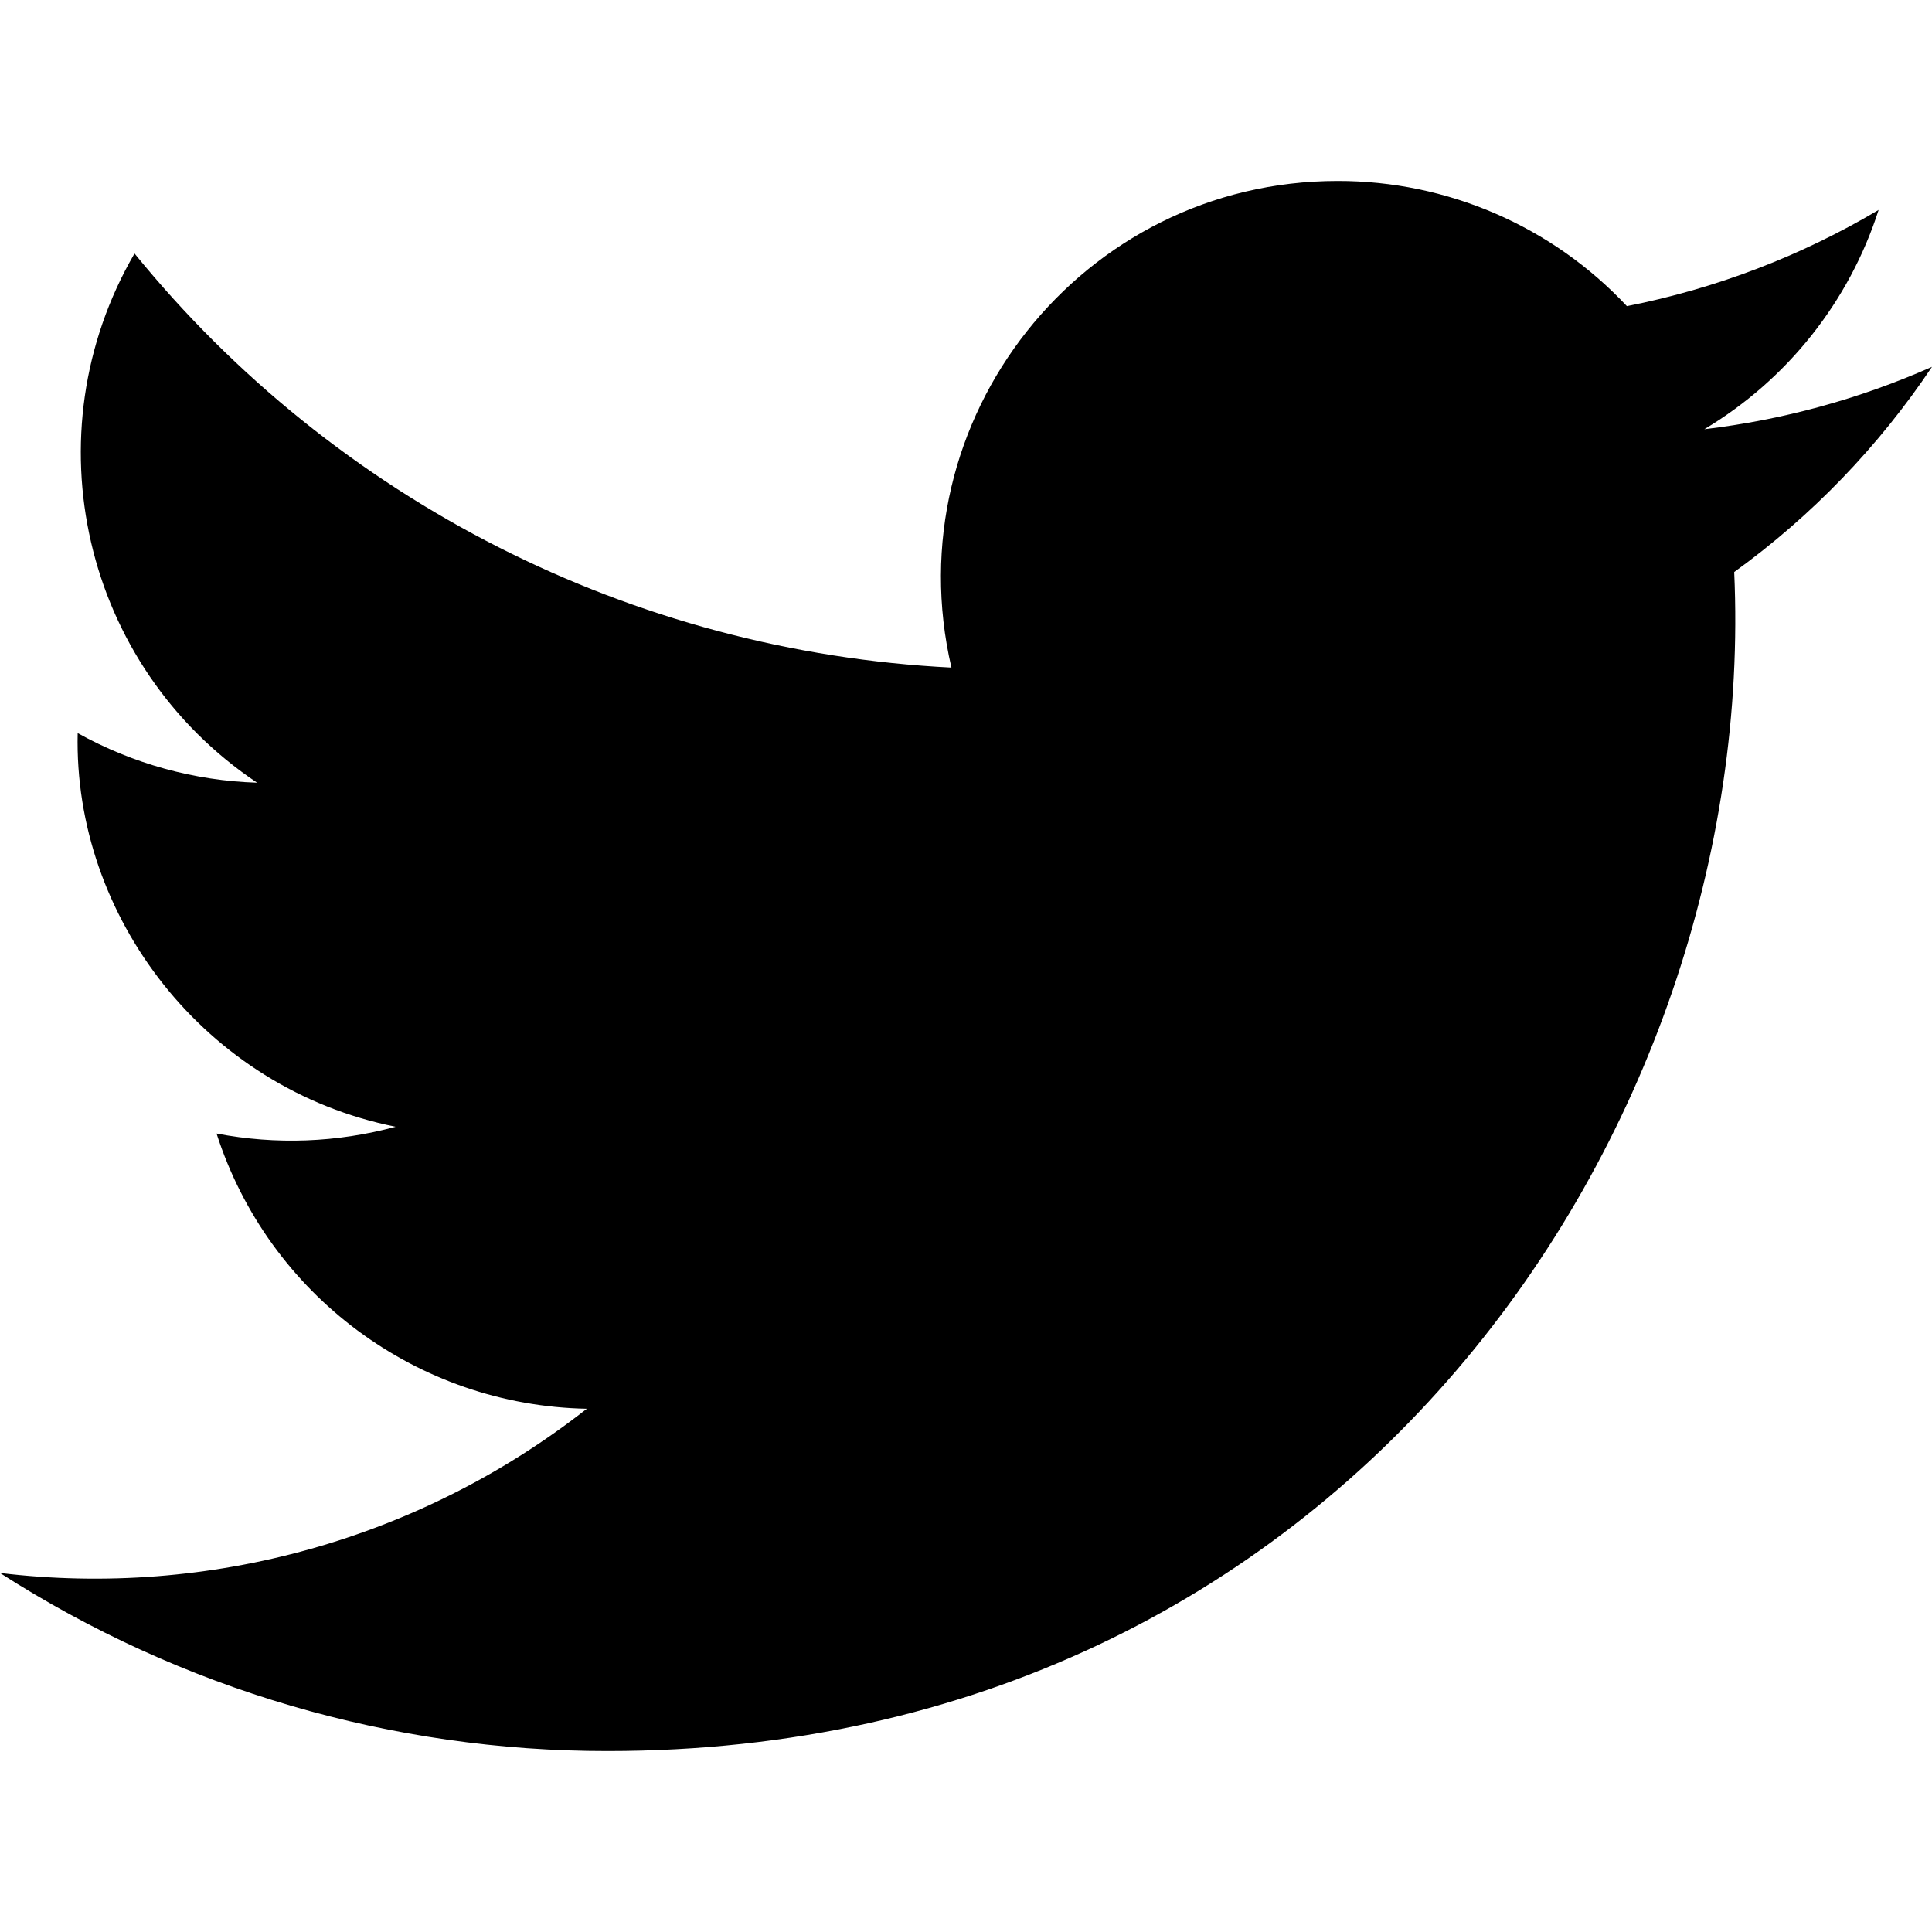
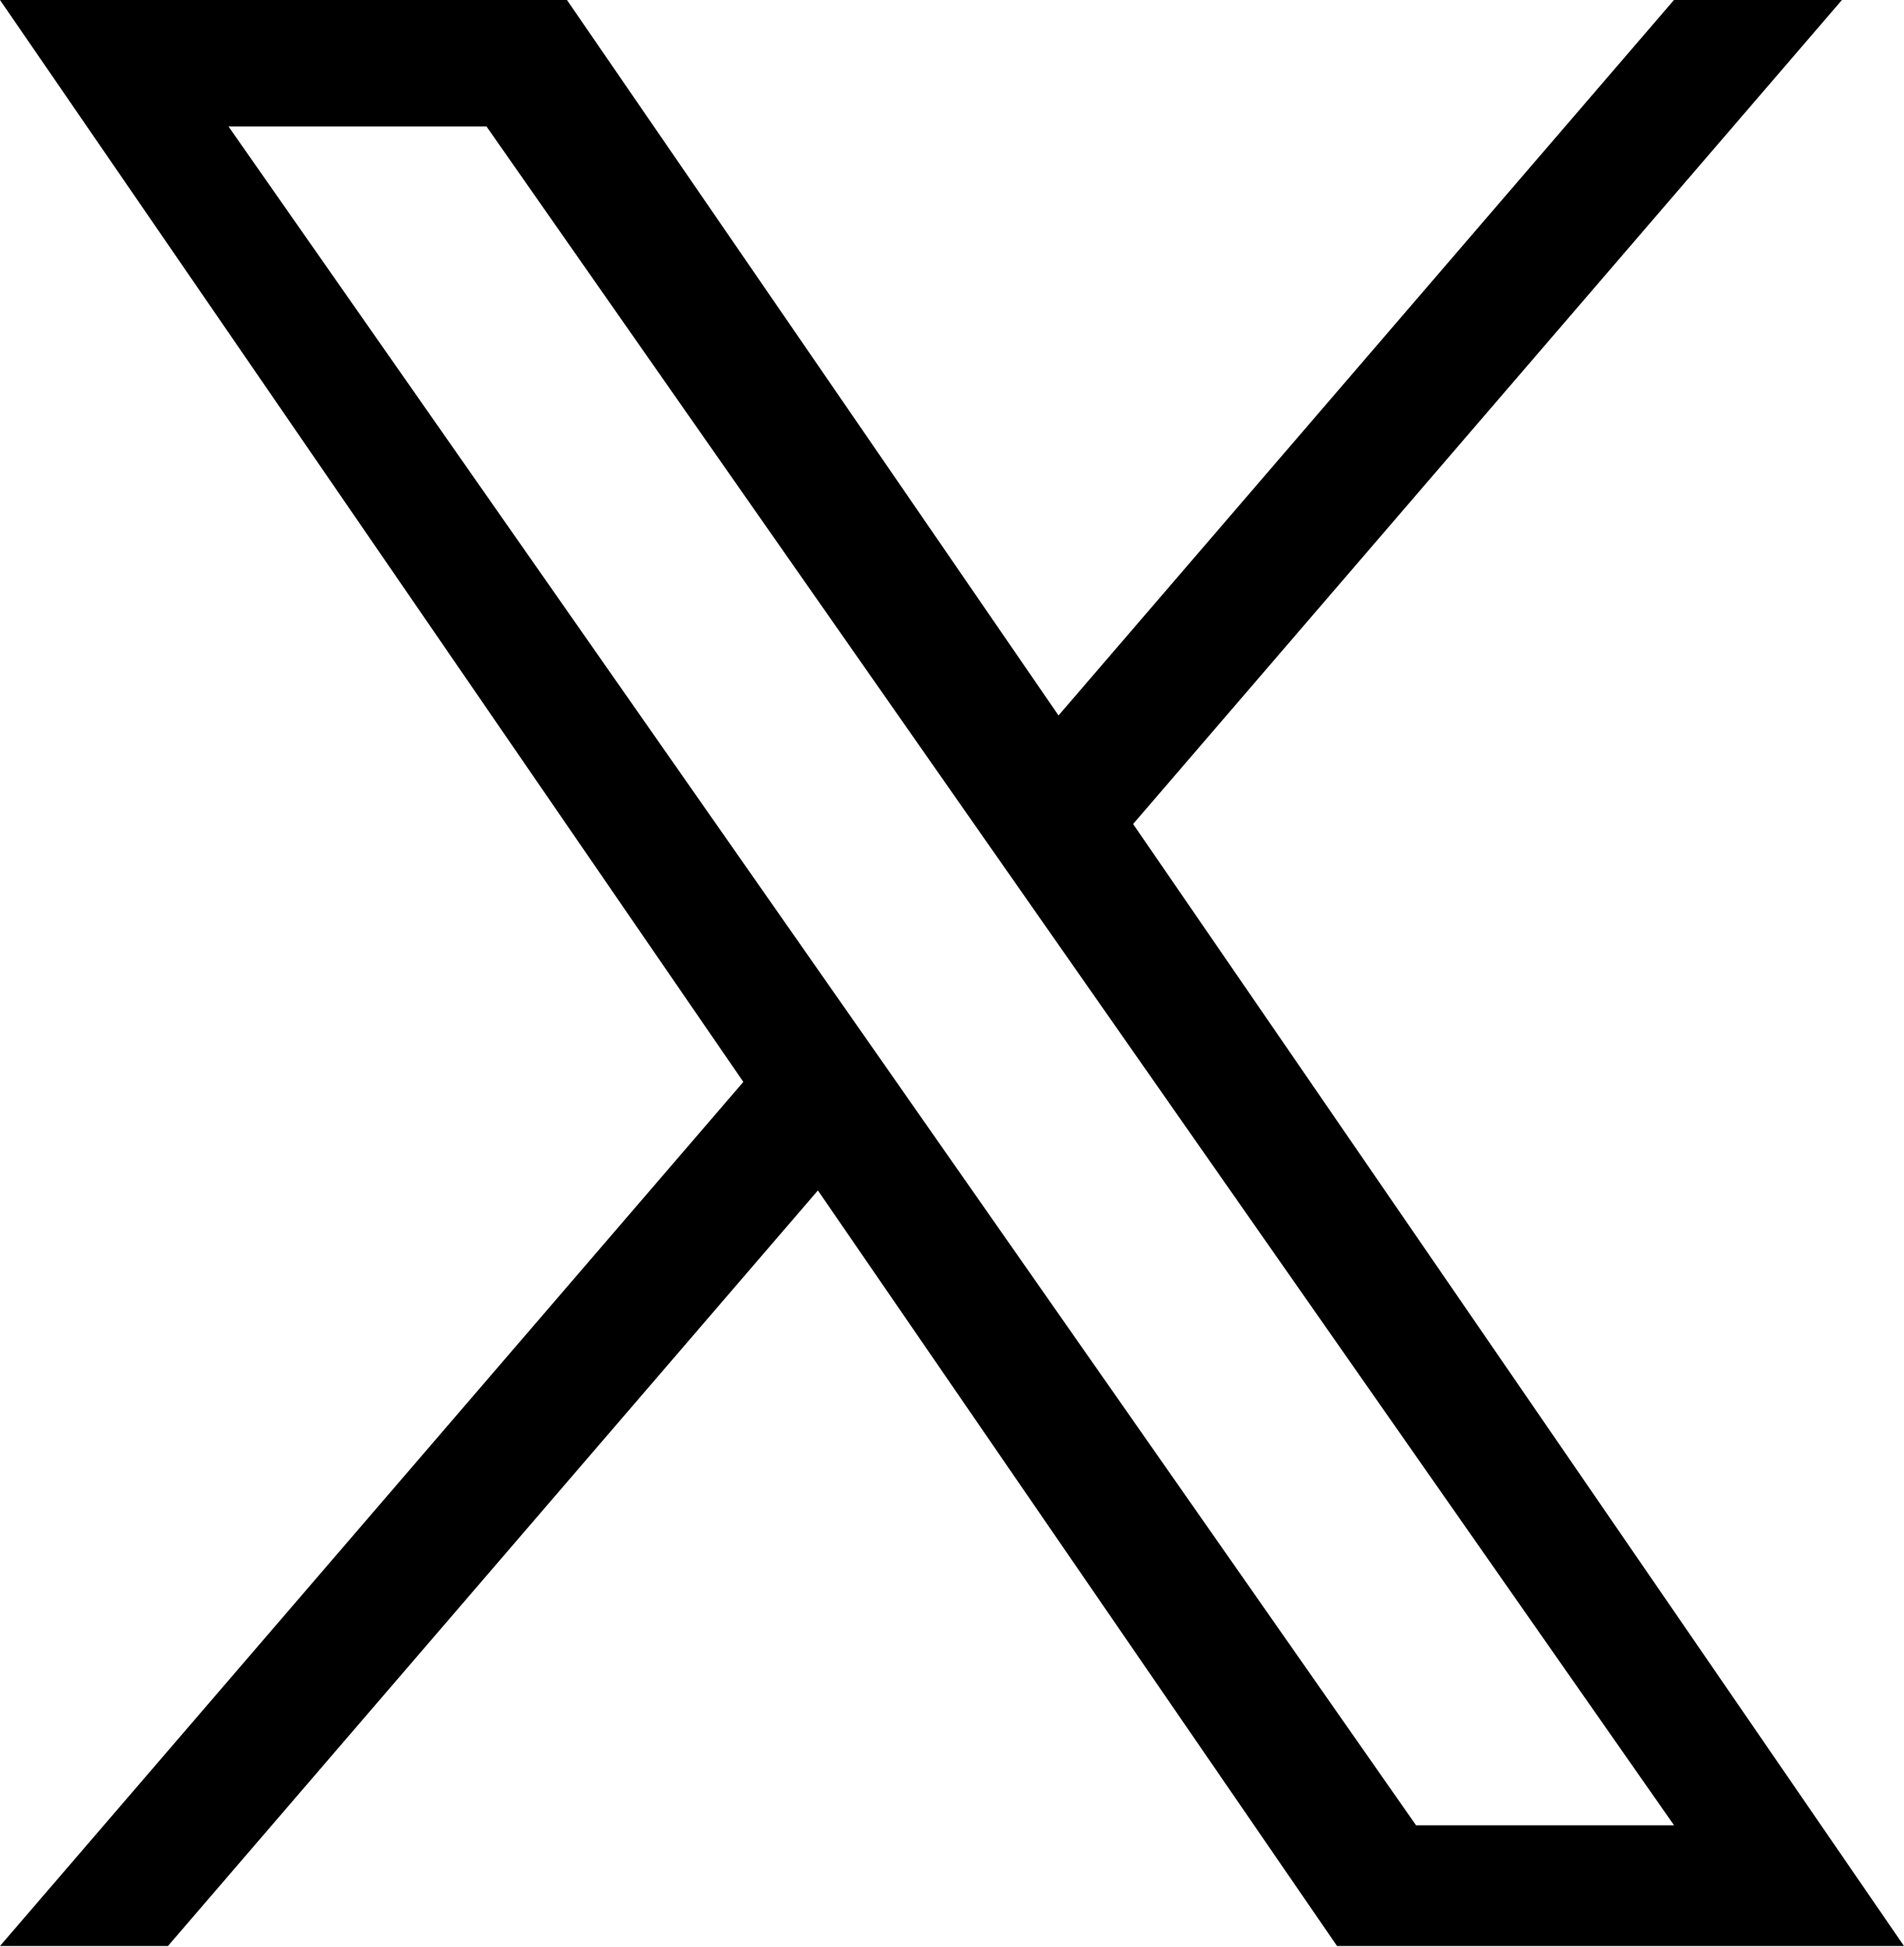
- <svg width="24" height="24">
-   <path d="M24 4.557a9.83 9.83 0 01-2.828.775 4.932 4.932 0 002.165-2.724 9.864 9.864 0 01-3.127 1.195 4.916 4.916 0 00-3.594-1.555c-3.179 0-5.515 2.966-4.797 6.045A13.978 13.978 0 011.671 3.149a4.93 4.93 0 001.523 6.574 4.903 4.903 0 01-2.229-.616c-.054 2.281 1.581 4.415 3.949 4.89a4.935 4.935 0 01-2.224.084 4.928 4.928 0 004.6 3.419A9.9 9.9 0 010 19.54a13.94 13.94 0 007.548 2.212c9.142 0 14.307-7.721 13.995-14.646A10.025 10.025 0 0024 4.557z" />
+ <svg xmlns="http://www.w3.org/2000/svg" width="1200" height="1227" viewBox="0 0 1200 1227">
+   <path d="M714.163 519.284L1160.89 0H1055.03L667.137 450.887L357.328 0H0L468.492 681.821L0 1226.37H105.866L515.491 750.218L842.672 1226.37H1200L714.137 519.284H714.163ZM569.165 687.828L521.697 619.934L144.011 79.694H306.615L611.412 515.685L658.88 583.579L1055.08 1150.3H892.476L569.165 687.854V687.828Z" />
</svg>
